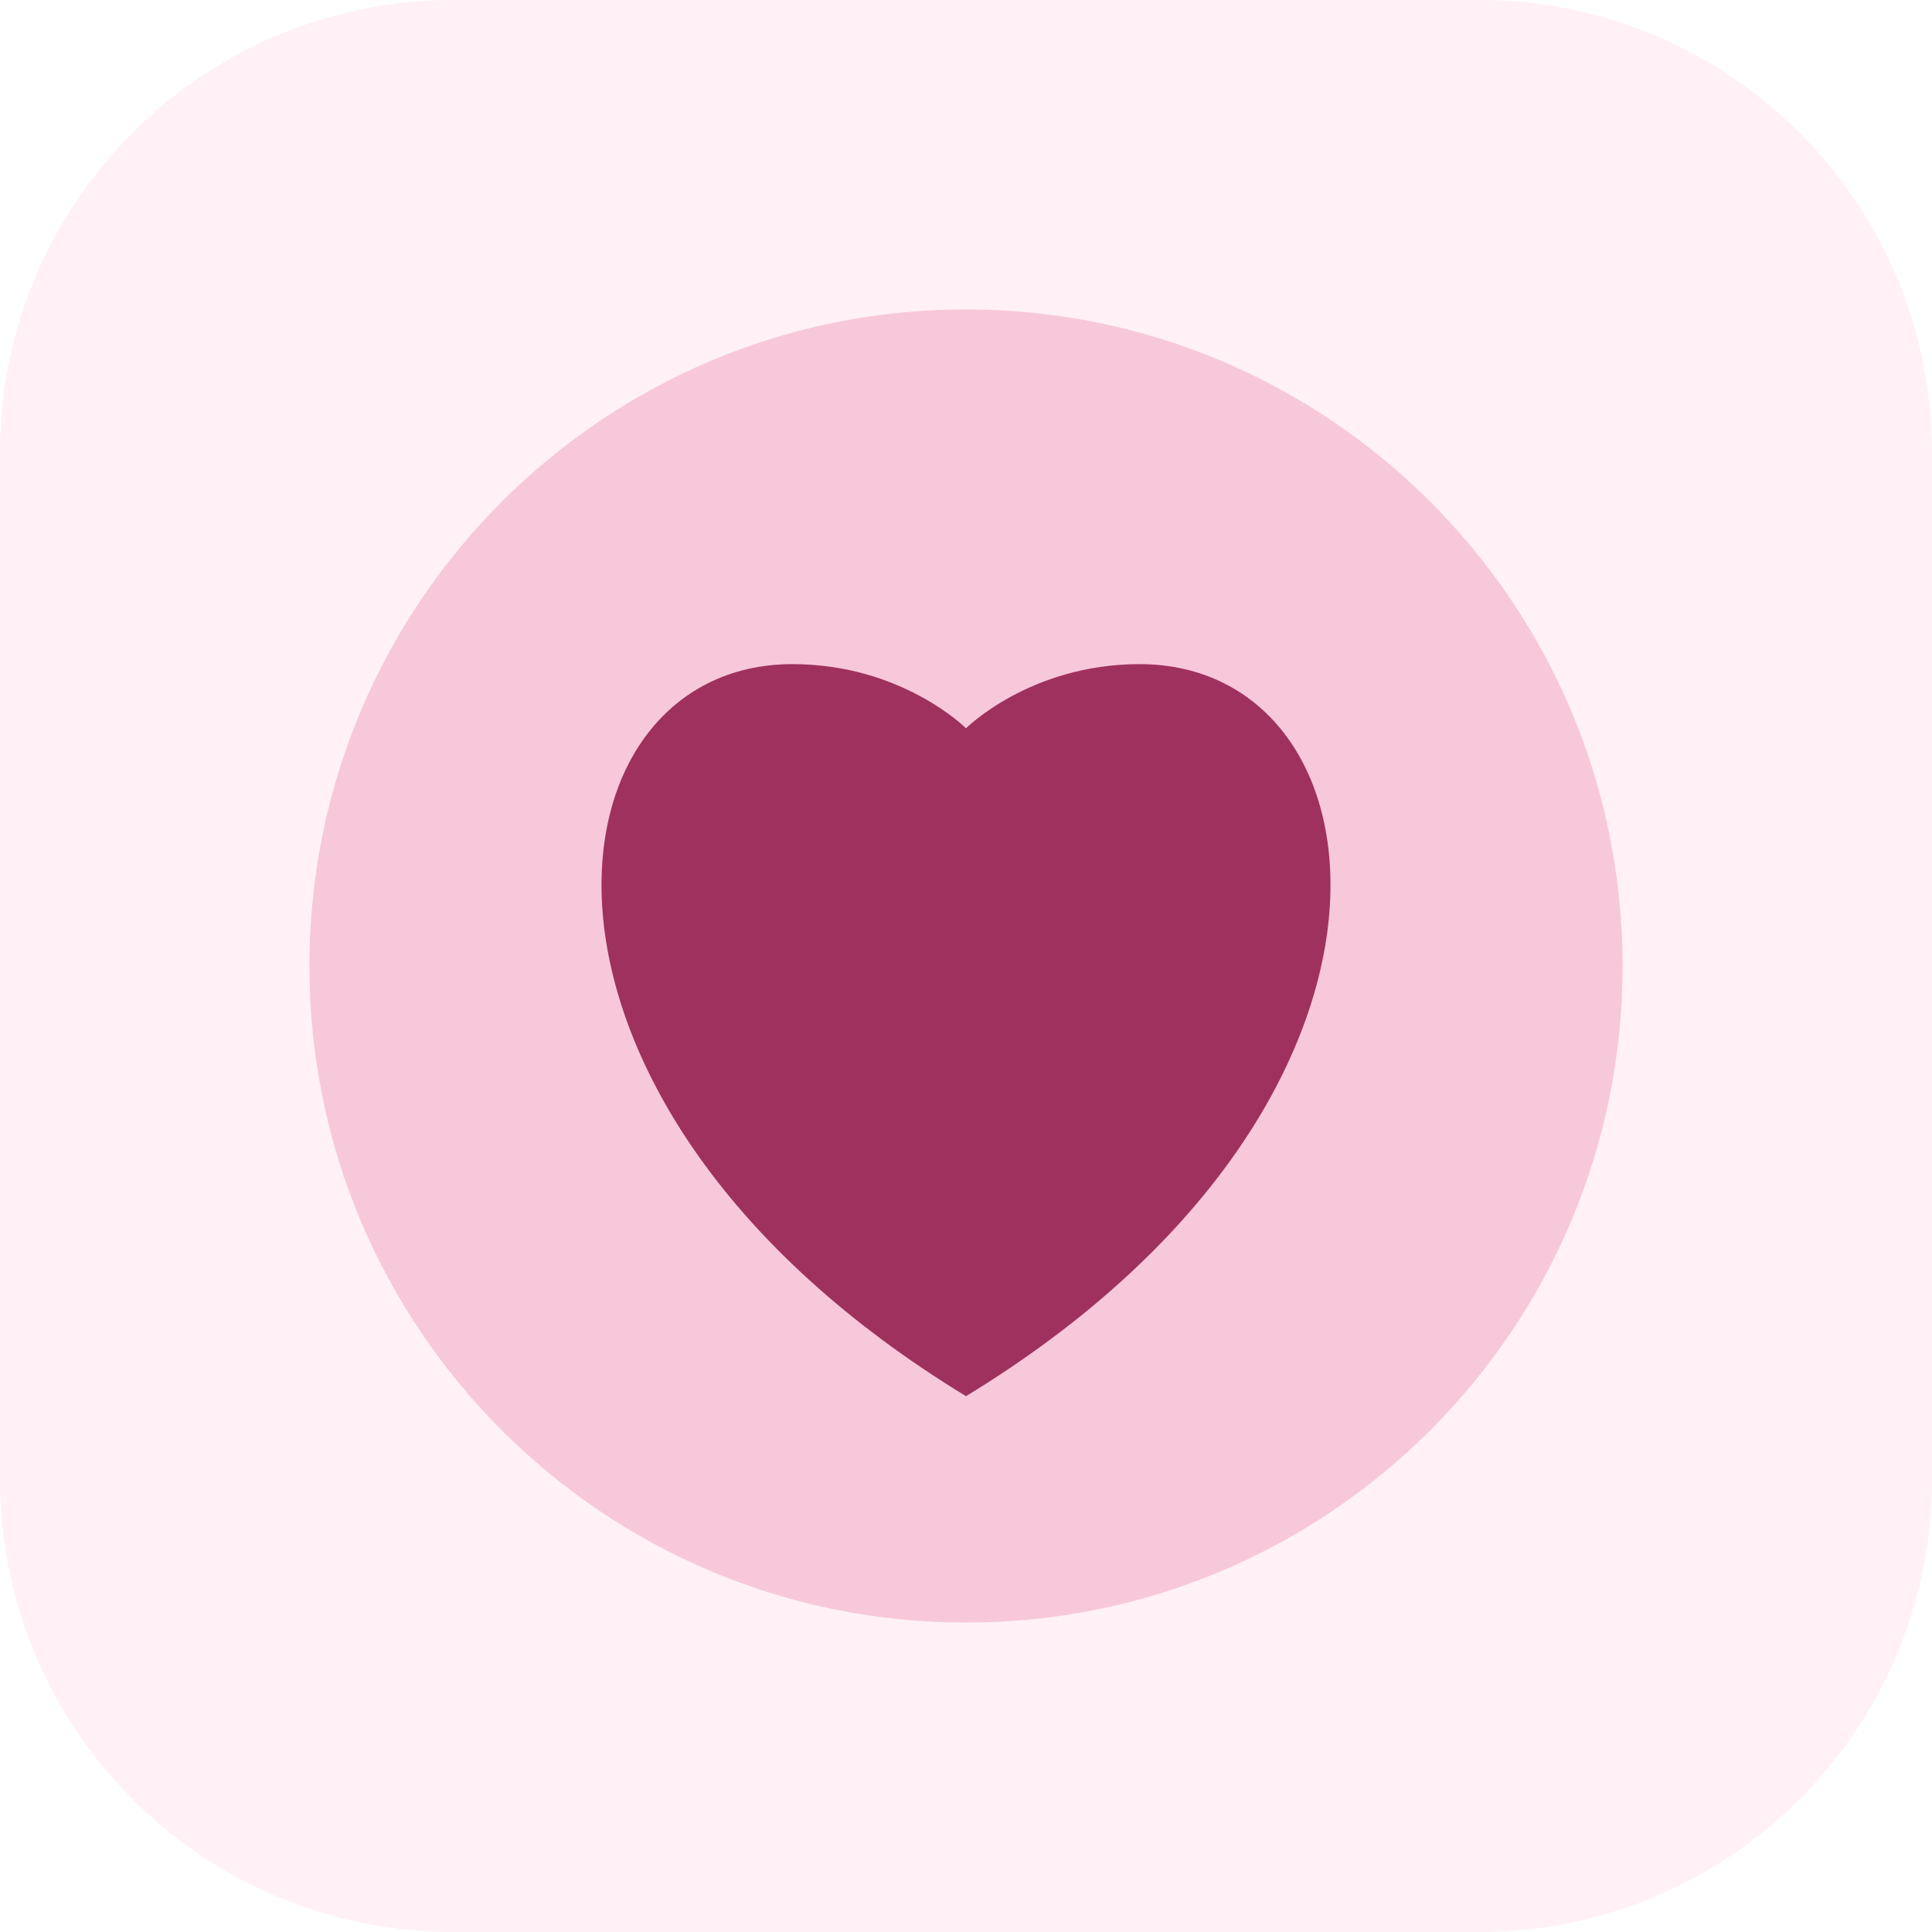
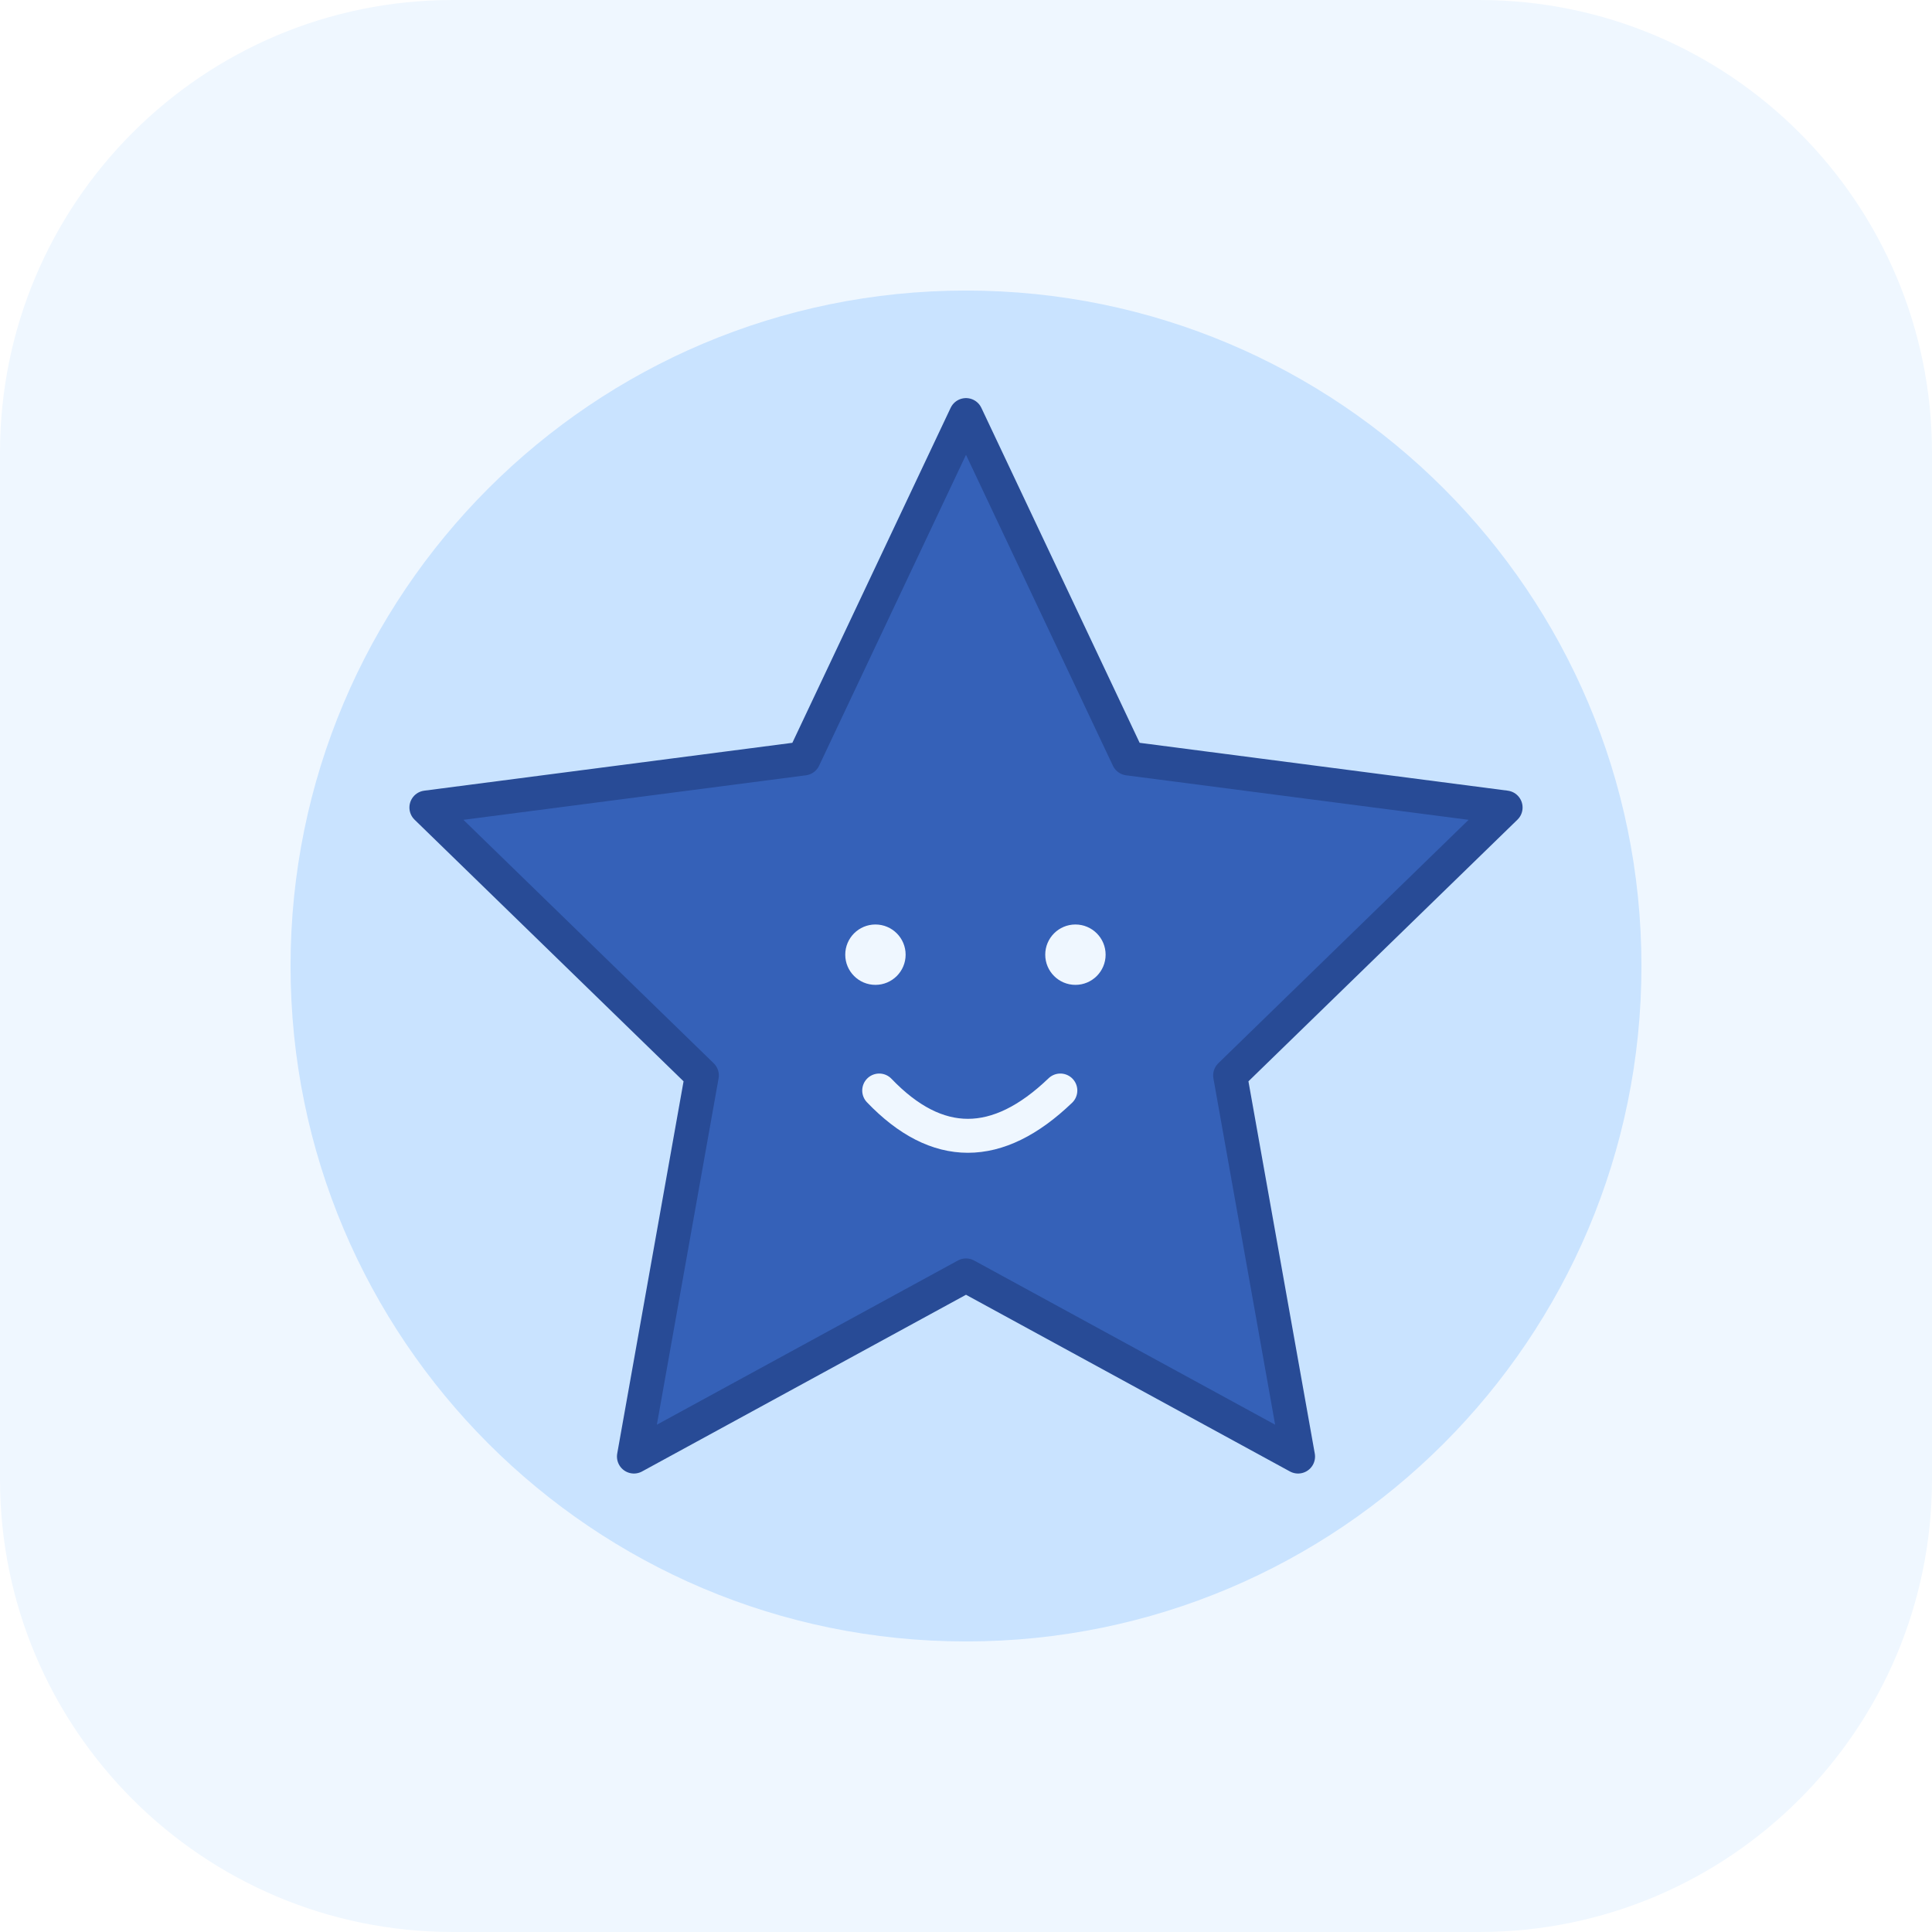
<svg xmlns="http://www.w3.org/2000/svg" viewBox="0 0 512 512">
-   <rect width="512" height="512" rx="120" fill="#fff1f6" />
-   <circle cx="256" cy="256" r="174" fill="#f7c8da" />
-   <path d="M256 370C128 292 143 176 210 176c29 0 46 17 46 17s17-17 46-17c67 0 82 116-46 194Z" fill="#9f315f" />
+   <rect width="512" height="512" rx="120" fill="#eff7ff" />
+   <circle cx="256" cy="256" r="179" fill="#c9e3ff" />
+   <path d="m256 110 43 91 100 13-73 71 18 101-88-48-88 48 18-101-73-71 100-13z" fill="#3561b8" stroke="#284b96" stroke-width="9" stroke-linejoin="round" />
+   <circle cx="232" cy="253" r="8" fill="#eff7ff" />
+   <circle cx="285" cy="253" r="8" fill="#eff7ff" />
+   <path d="M233 289q23 24 48 0" fill="none" stroke="#eff7ff" stroke-width="9" stroke-linecap="round" />
</svg>
